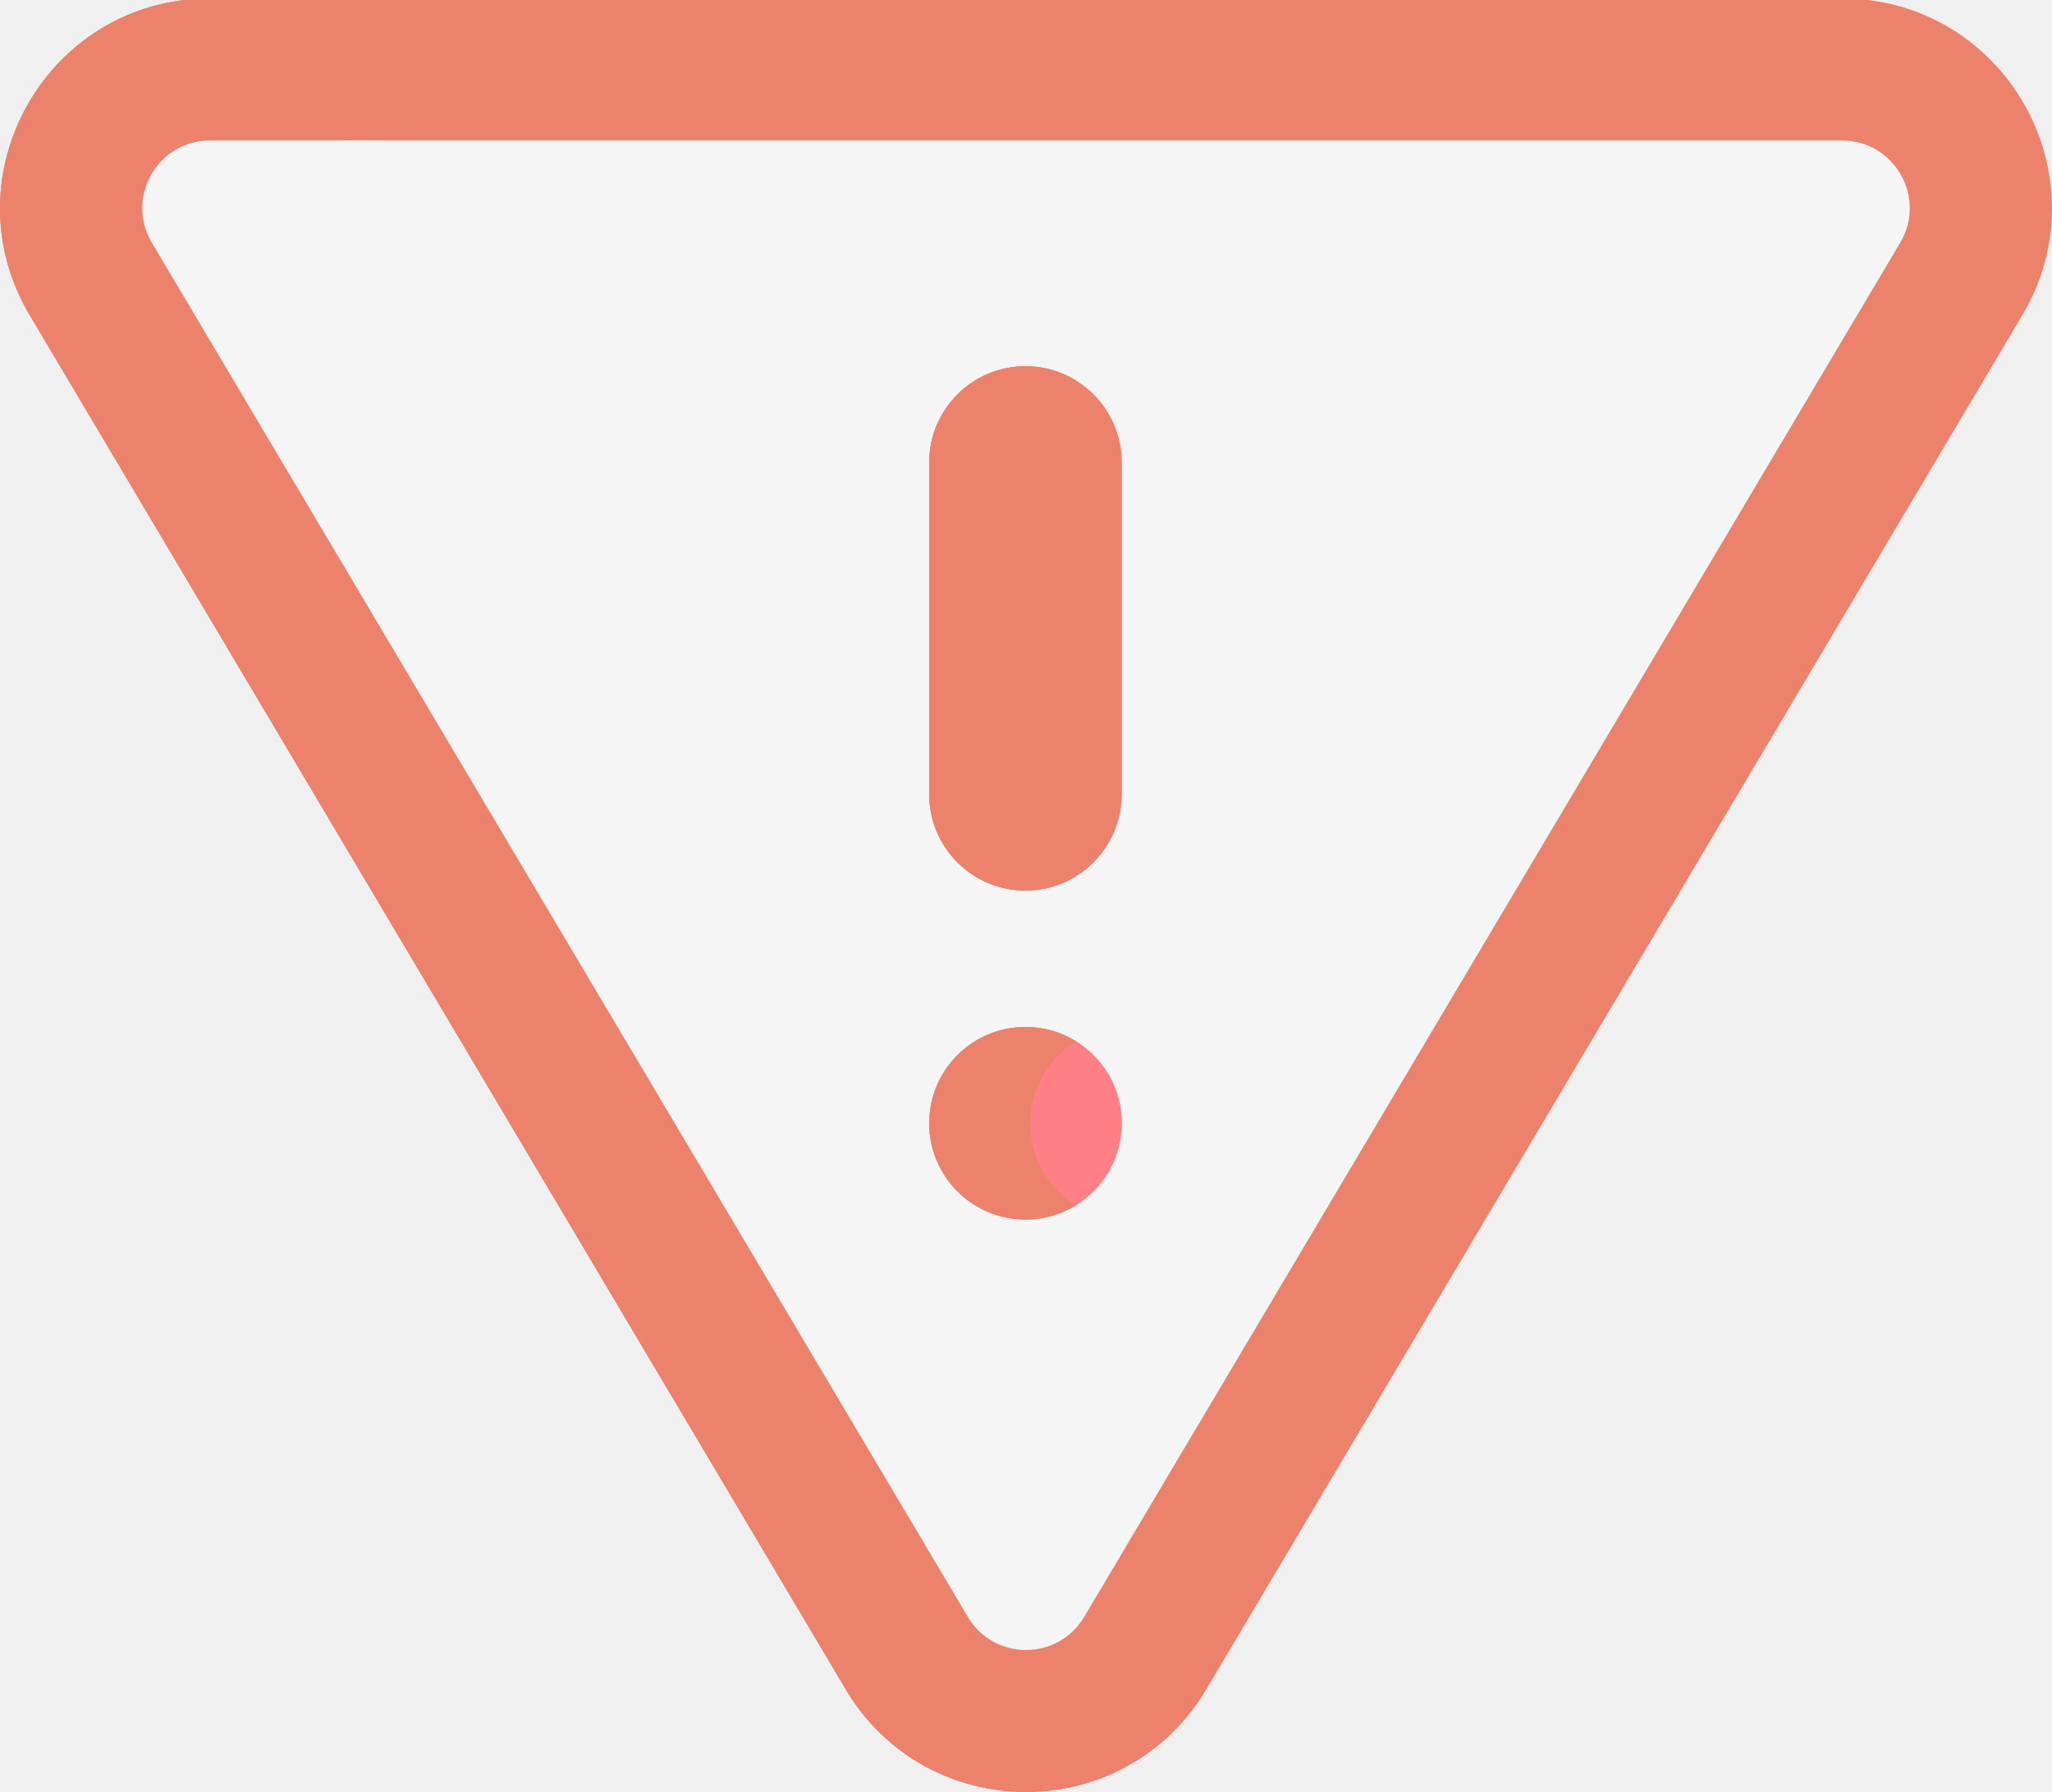
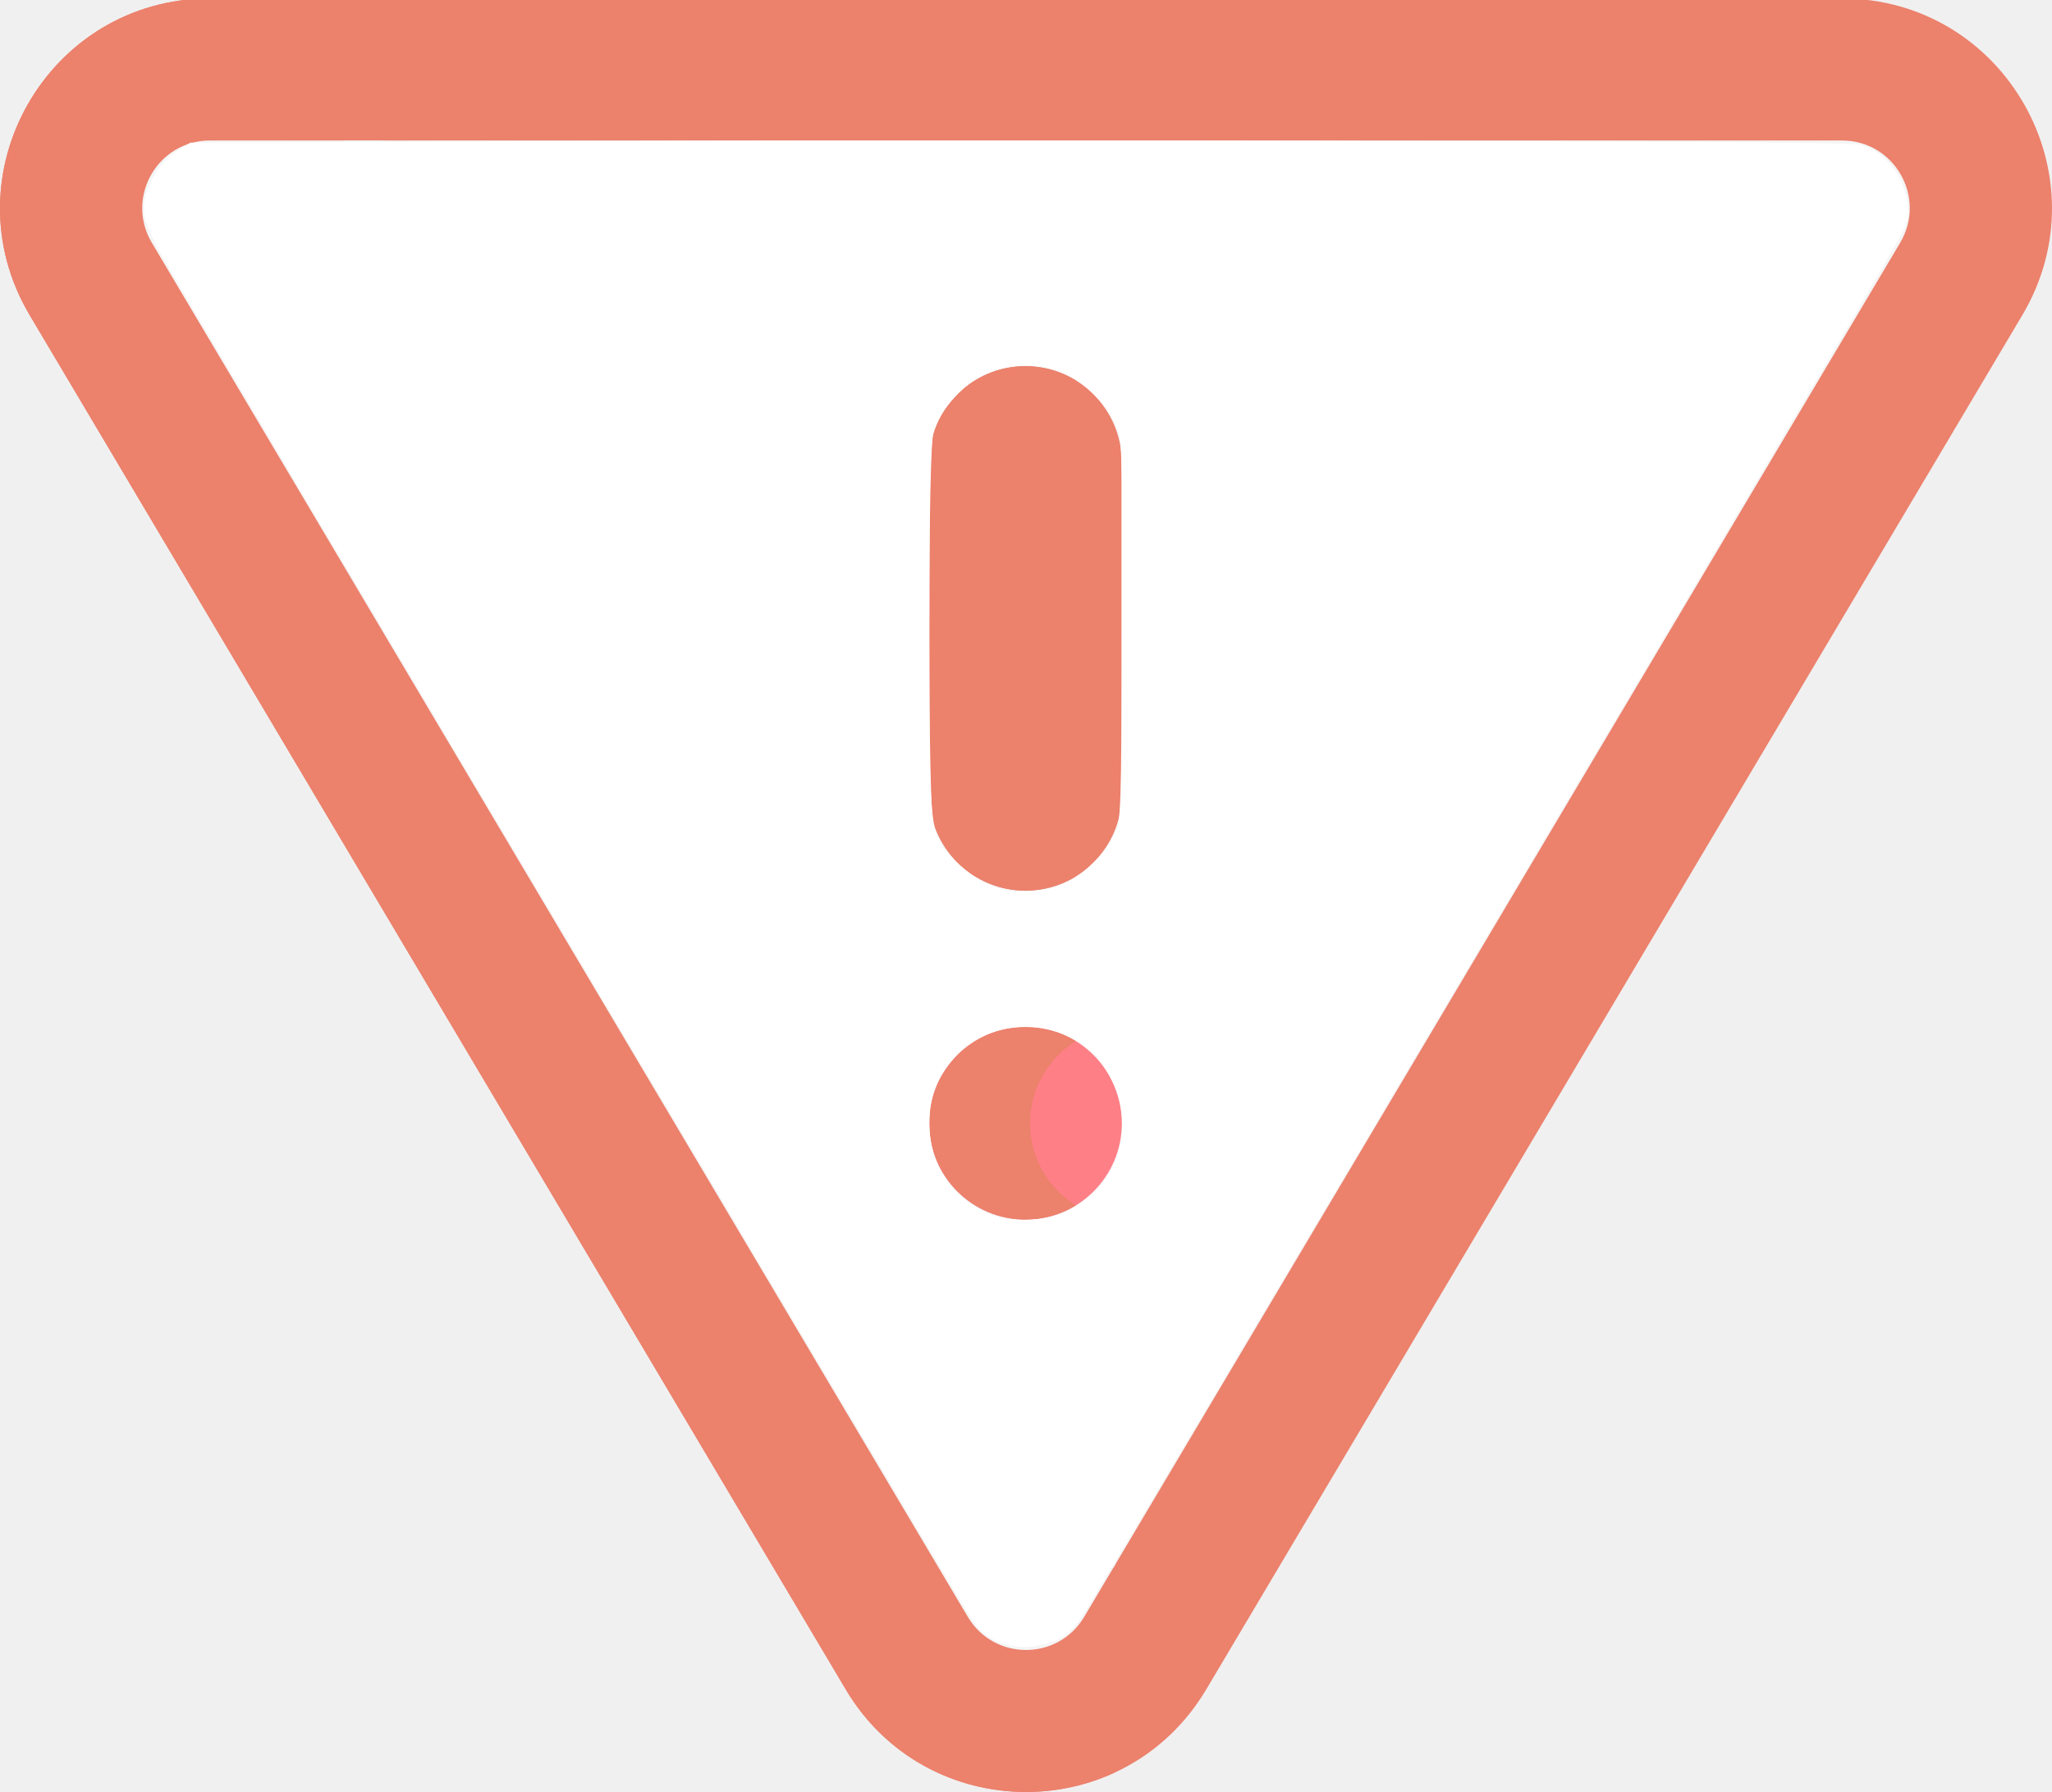
<svg xmlns="http://www.w3.org/2000/svg" width="135.467mm" height="118.289mm" viewBox="0 0 135.467 118.289" version="1.1" id="svg8">
  <defs id="defs2" />
  <g id="layer1" transform="translate(-30.94947,-12.9842)">
    <g id="g1272" transform="matrix(0.2645833,0,0,0.2645833,30.94943,4.345304)">
      <g id="g1254">
        <path id="path1252" d="M 504.579,111.303 300.984,454.12 c -20.291,34.167 -69.704,34.119 -89.966,0 L 96.282,260.923 7.425,111.304 C -13.306,76.399 11.834,32.273 52.406,32.273 h 407.19 c 40.599,-0.001 65.697,44.149 44.983,79.03 z" style="fill:#ec816c;fill-opacity:1" />
      </g>
      <path id="path1256" d="M 255.83,454.12 52.238,111.304 C 31.507,76.399 56.647,32.273 97.219,32.273 H 52.406 c -40.572,0 -65.712,44.126 -44.981,79.031 L 211.018,454.12 c 14.598,24.581 44.325,31.473 67.393,20.63 -8.958,-4.208 -16.911,-11.083 -22.581,-20.63 z" style="fill:#ec816c;fill-opacity:1" />
      <path id="path1258" d="M 459.596,67.698 H 85.978 c -7.574,4.603 -10.907,14.848 -5.83,23.396 L 277.762,423.841 474.118,93.214 c 6.696,-11.272 -1.423,-25.516 -14.522,-25.516 z" style="fill:#f5f5f5;fill-opacity:1" />
      <path id="path1260" d="M 82.697,93.214 C 76.006,81.949 84.111,67.698 97.219,67.698 H 52.406 c -13.108,0 -21.213,14.251 -14.522,25.516 l 203.594,342.817 c 6.553,11.034 22.503,11.017 29.045,0 v -0.001 l 7.884,-13.274 z" style="fill:#f5f5f5;fill-opacity:1" />
      <path id="path1262" d="m 255.873,124.009 c -13.276,0 -24.037,10.762 -24.037,24.037 v 82.767 c 0,13.276 10.762,24.037 24.037,24.037 13.275,0 24.037,-10.762 24.037,-24.037 v -82.767 c 10e-4,-13.274 -10.761,-24.037 -24.037,-24.037 z" style="fill:#ec816c;fill-opacity:1" />
      <circle id="circle1264" r="24.037" cy="312.886" cx="255.873" style="fill:#ff7f87" />
      <g id="g1270" style="fill:#ec816c;fill-opacity:1">
        <path id="path1266" d="m 257.03,230.814 v -82.767 c 0,-8.655 4.577,-16.24 11.44,-20.472 -3.663,-2.259 -7.977,-3.565 -12.597,-3.565 -13.276,0 -24.037,10.762 -24.037,24.037 v 82.767 c 0,13.276 10.762,24.037 24.037,24.037 4.62,0 8.934,-1.306 12.597,-3.565 -6.863,-4.232 -11.44,-11.817 -11.44,-20.472 z" style="fill:#ec816c;fill-opacity:1" />
        <path id="path1268" d="m 257.03,312.886 c 0,-8.656 4.577,-16.24 11.44,-20.472 -3.663,-2.259 -7.977,-3.565 -12.597,-3.565 -13.275,0 -24.037,10.762 -24.037,24.037 0,13.275 10.762,24.037 24.037,24.037 4.62,0 8.934,-1.306 12.597,-3.565 -6.863,-4.232 -11.44,-11.817 -11.44,-20.472 z" style="fill:#ec816c;fill-opacity:1" />
      </g>
+       <path style="fill:#ffffff;stroke-width:1.01" d="m 248.245,409.242 c -1.823,-0.93 -4.148,-2.877 -5.166,-4.327 C 241.11,402.11 49.214,79.114 40.839,64.507 37.52,58.72 35.893,54.726 35.893,52.37 c 0,-5.194 3.604,-11.794 7.9,-14.465 l 3.716,-2.311 206.433,-0.262 c 137.837,-0.175 207.703,0.08 210.255,0.767 8.537,2.299 14.178,13.384 10.833,21.288 -1.264,2.987 -199.675,337.666 -205.068,345.908 -3.269,4.996 -6.669,6.936 -12.801,7.303 -3.808,0.228 -6.663,-0.206 -8.917,-1.355 z m 18.541,-107.269 c 22.474,-11.555 14.557,-45.863 -10.583,-45.863 -14.146,0 -24.267,9.986 -24.318,23.995 -0.053,14.597 11.056,25.262 25.305,24.292 3.096,-0.211 7.414,-1.301 9.596,-2.423 z m 0.423,-82.387 c 5.195,-2.606 10.559,-9.071 12.085,-14.565 1.412,-5.085 1.412,-91.334 0,-96.419 -1.562,-5.625 -6.919,-11.966 -12.564,-14.87 -12.062,-6.207 -27.264,-0.876 -32.97,11.562 -1.713,3.734 -1.855,7.627 -1.876,51.298 -0.025,52.093 -0.098,51.424 6.342,58.138 7.941,8.279 18.6,10.065 28.981,4.857 z" id="path80" transform="translate(1.6629921e-4,32.65095)" />
+       <path style="fill:#ffffff;stroke-width:1.01" d="m 248.245,409.185 c -1.823,-0.899 -4.139,-2.82 -5.147,-4.27 C 241.372,402.431 222.231,370.257 91.888,150.751 62.526,101.304 37.844,59.024 37.04,56.795 c -0.953,-2.641 -1.212,-5.388 -0.743,-7.889 0.94,-5.008 6.767,-11.45 11.564,-12.782 5.161,-1.434 409.078,-1.377 415.326,0.058 2.5,0.574 5.788,2.231 7.306,3.683 3.625,3.465 6.265,10.456 5.463,14.467 -0.692,3.458 0.187,1.961 -119.105,202.99 -46.651,78.615 -85.955,144.453 -87.343,146.306 -5.221,6.969 -13.832,9.22 -21.262,5.558 z m 17.928,-106.894 c 14.061,-7.271 18.095,-23.346 9.129,-36.378 -8.275,-12.028 -27.551,-13.065 -37.262,-2.005 -4.608,5.248 -6.178,9.421 -6.178,16.416 0,10.742 6.496,19.814 16.533,23.089 4.86,1.586 13.609,1.034 17.778,-1.122 z m -0.365,-81.823 c 3.785,-1.577 9.803,-7.422 12.251,-11.902 1.637,-2.995 1.785,-7.299 1.785,-51.754 v -48.487 l -2.728,-4.64 C 270.322,92.126 256.465,87.825 244.949,93.7 239.984,96.233 234.239,102.835 232.945,107.495 c -0.682,2.458 -1.072,20.369 -1.072,49.316 0,28.947 0.389,46.859 1.072,49.316 1.897,6.832 9.733,13.927 17.605,15.942 3.68,0.942 10.995,0.174 15.258,-1.602 z" id="path82" transform="translate(1.6629921e-4,32.65095)" />
    </g>
  </g>
</svg>
